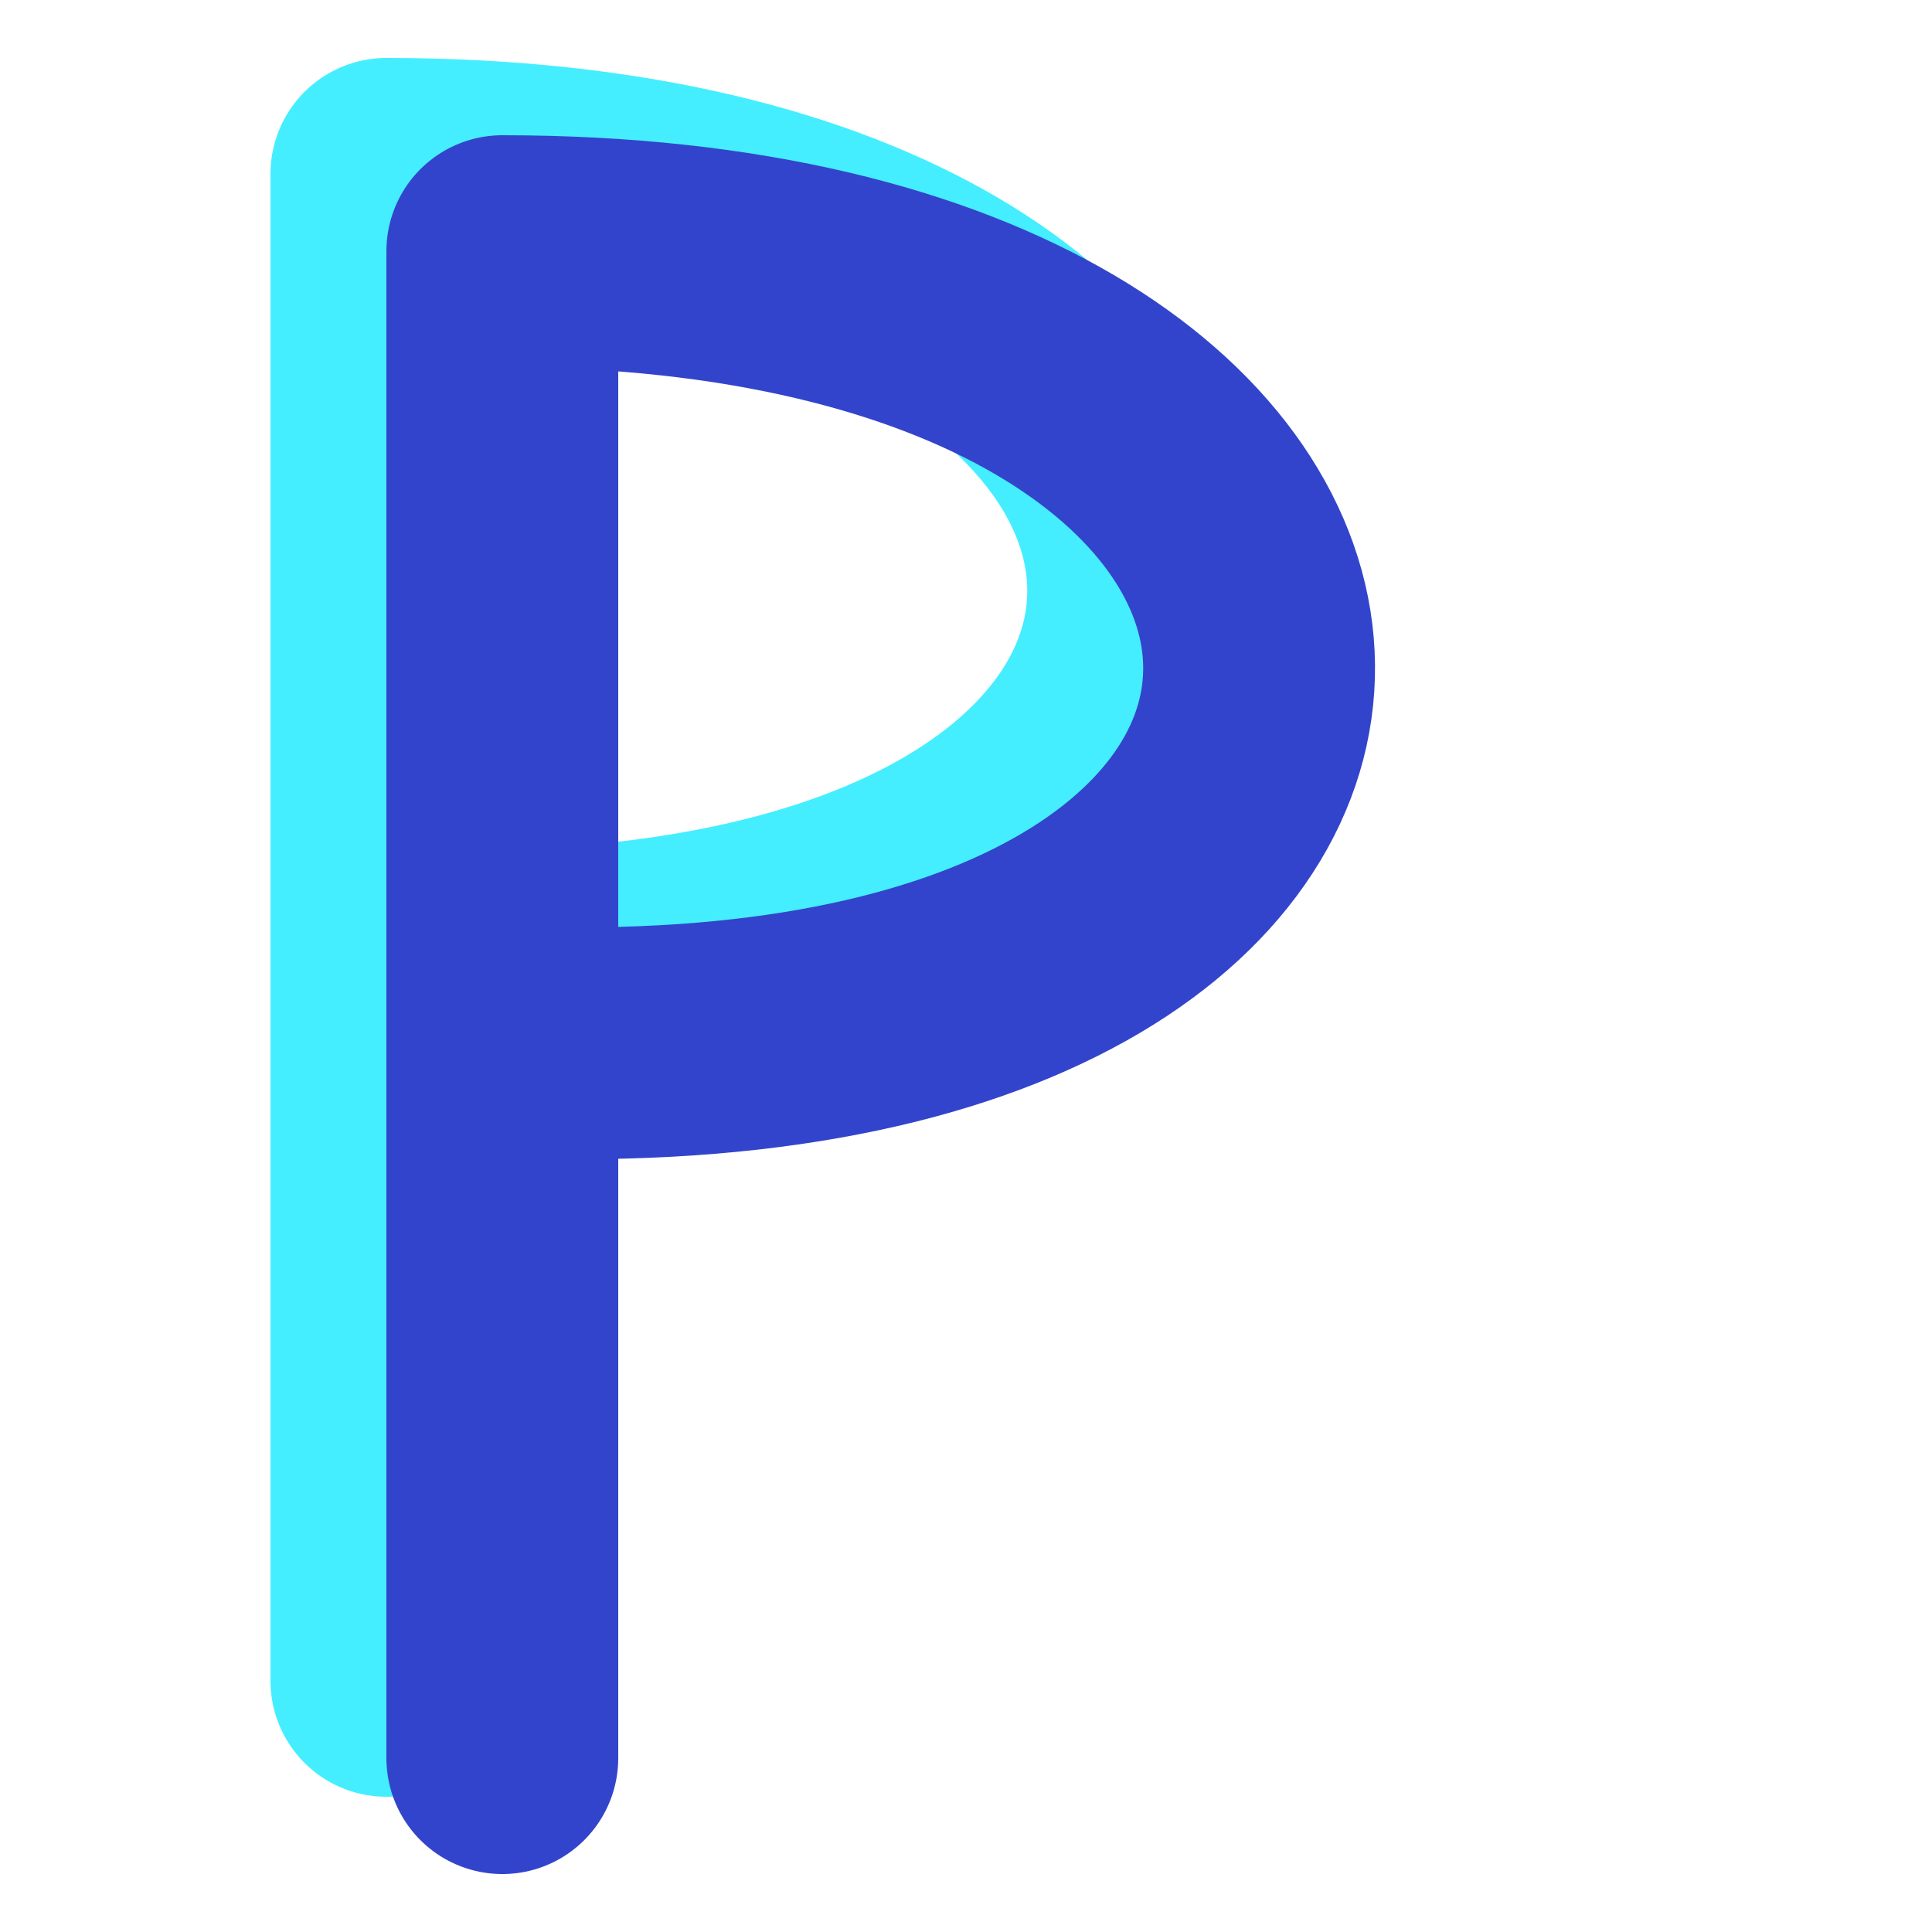
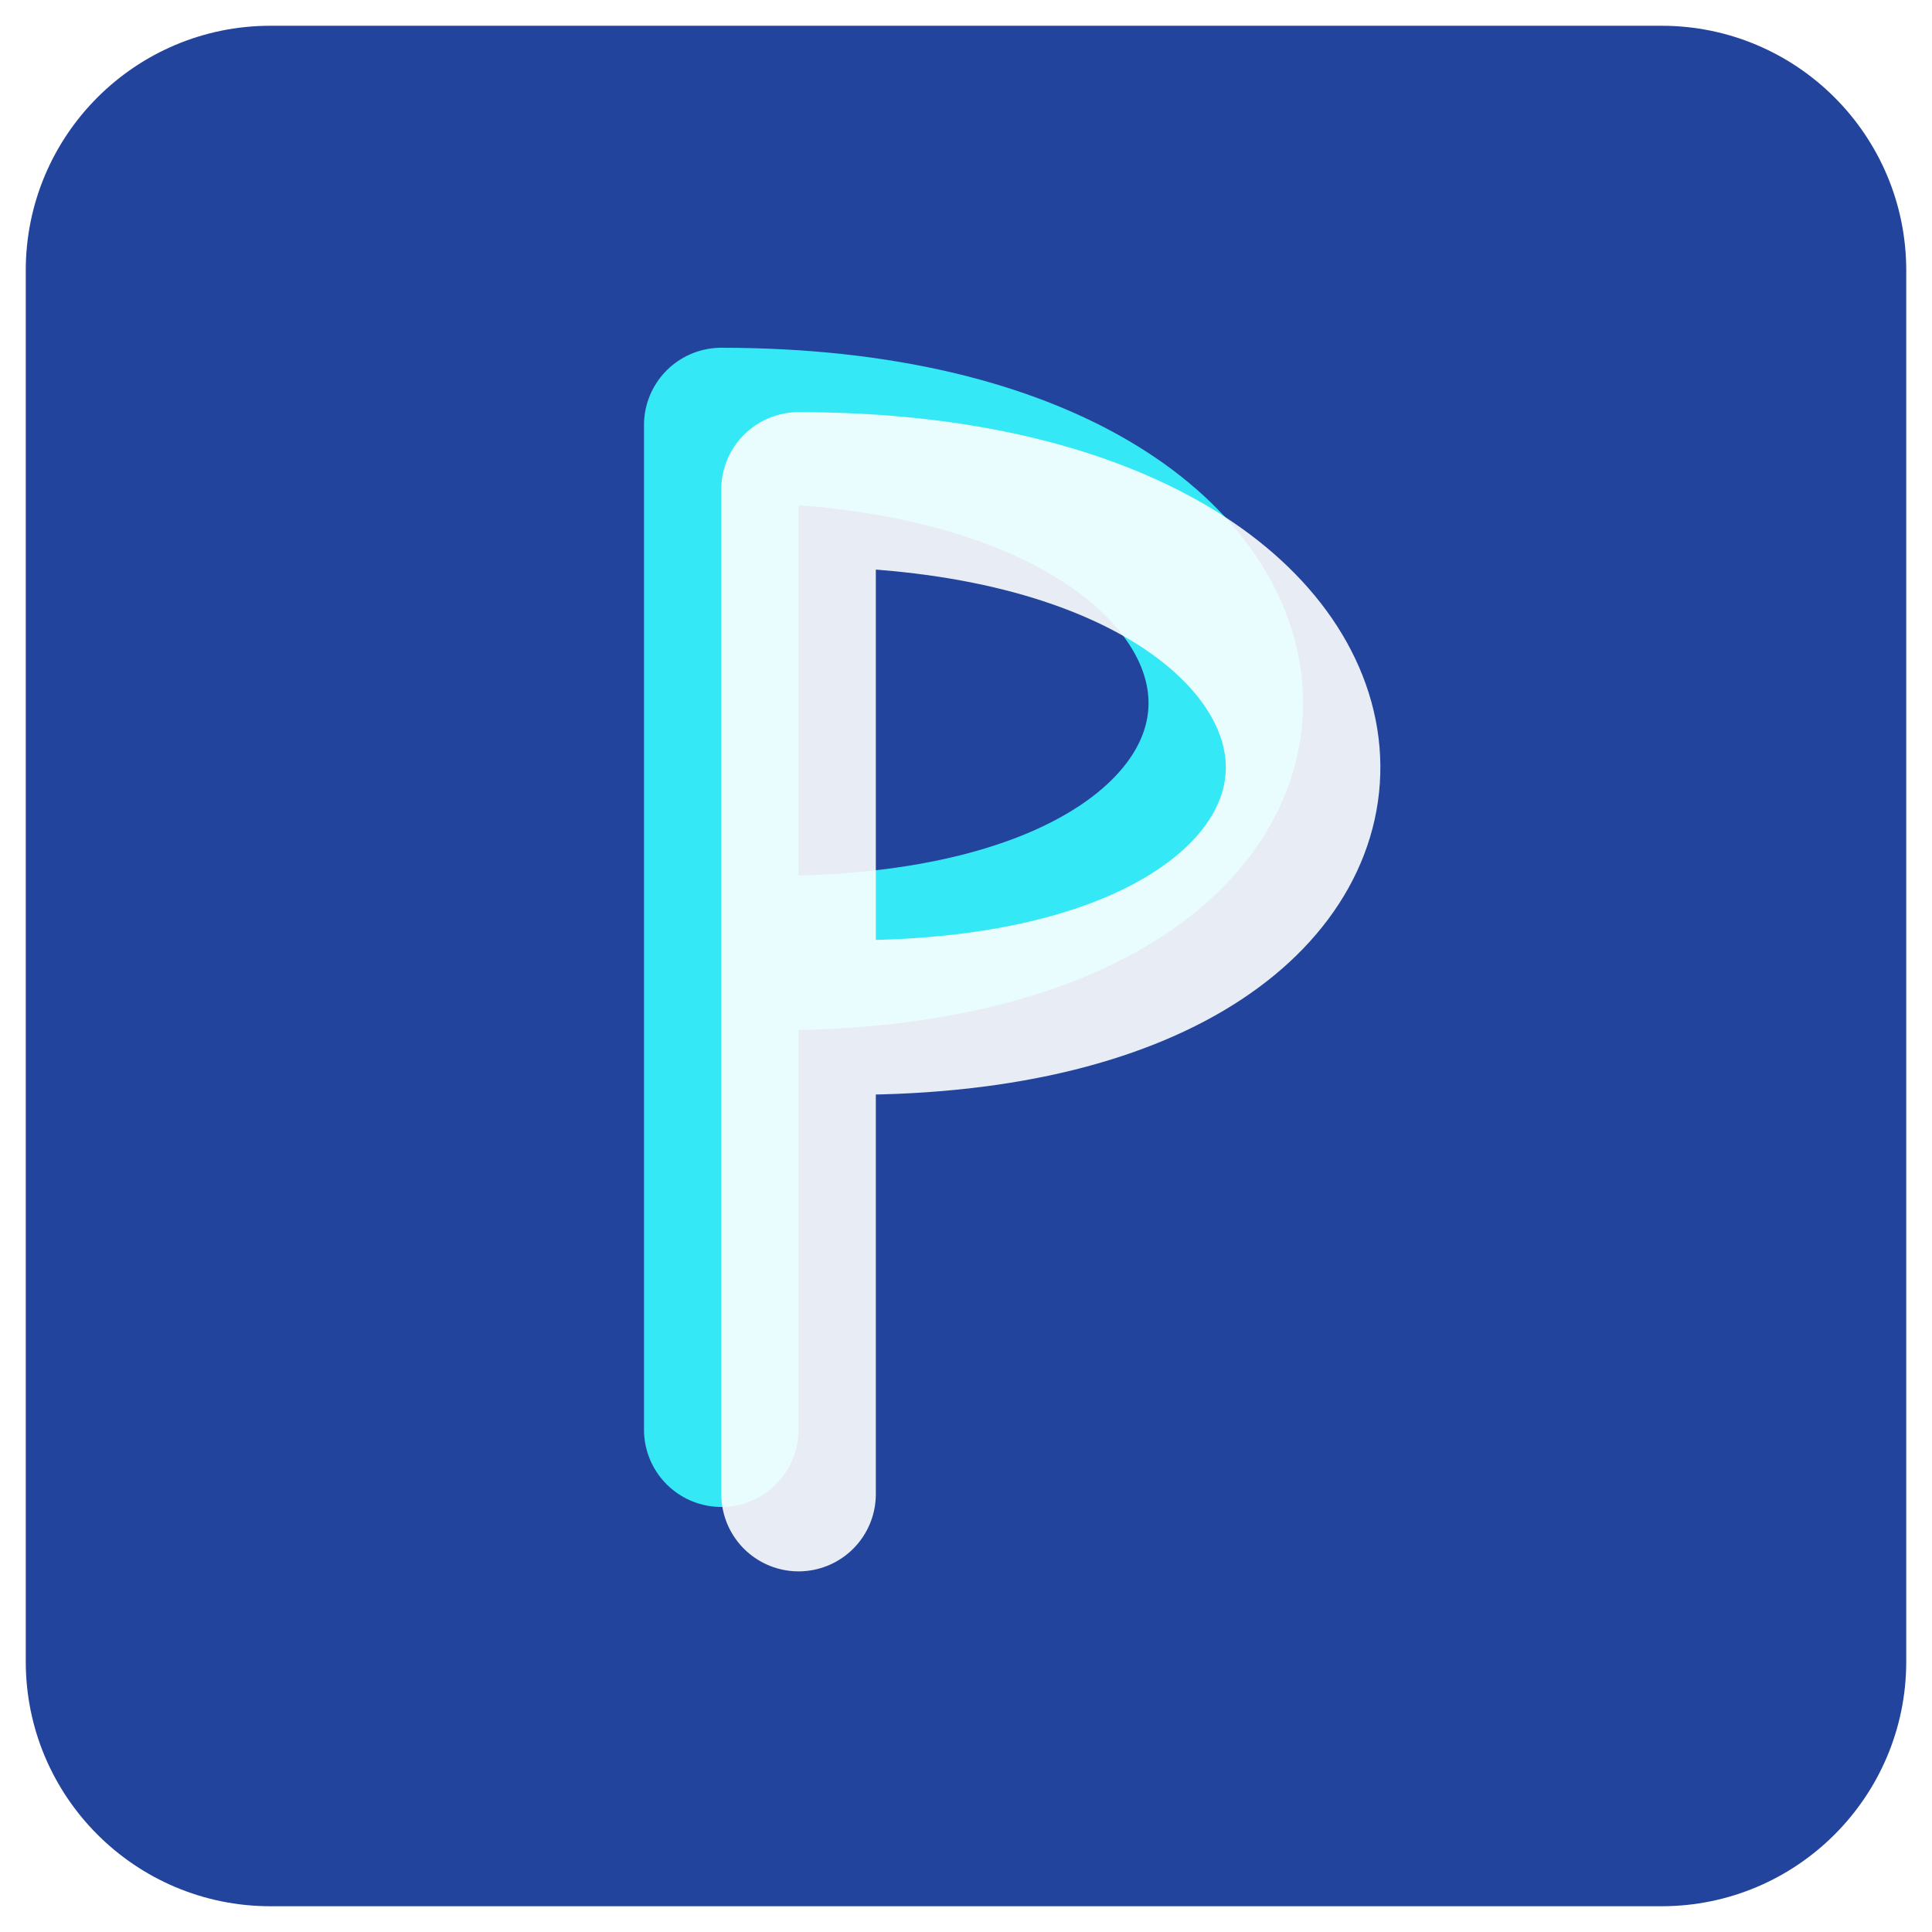
- <svg xmlns="http://www.w3.org/2000/svg" version="1.1" width="100" height="100" viewBox="0 0 100 100">
-   <path stroke="#44eeff" stroke-width="12" fill="none" stroke-linecap="round" stroke-linejoin="round" transform="translate(-3, -2)" d="M 23 89 L 23 11 C 73 11 76 52 27 52" />
-   <path stroke="#3344cc" stroke-width="12" fill="none" stroke-linecap="round" stroke-linejoin="round" transform="translate(3, 2)" d="M 23 89 L 23 11 C 73 11 76 52 27 52" />
+ <svg xmlns="http://www.w3.org/2000/svg" version="1.1" width="100" height="100" viewBox="0 0 150 150">
+   <rect stroke="none" fill="#22449c" x="2" y="2" height="146" width="146" rx="19" ry="19" />
+   <path stroke="rgba(56, 250, 255, 0.9)" stroke-width="12" fill="none" stroke-linecap="round" stroke-linejoin="round" transform="translate(33, 22)" d="M 23 89 L 23 11 C 73 11 76 52 27 52" />
+   <path stroke="rgba(253, 254, 255, 0.9)" stroke-width="12" fill="none" stroke-linecap="round" stroke-linejoin="round" transform="translate(39, 27)" d="M 23 89 L 23 11 C 73 11 76 52 27 52" />
</svg>
